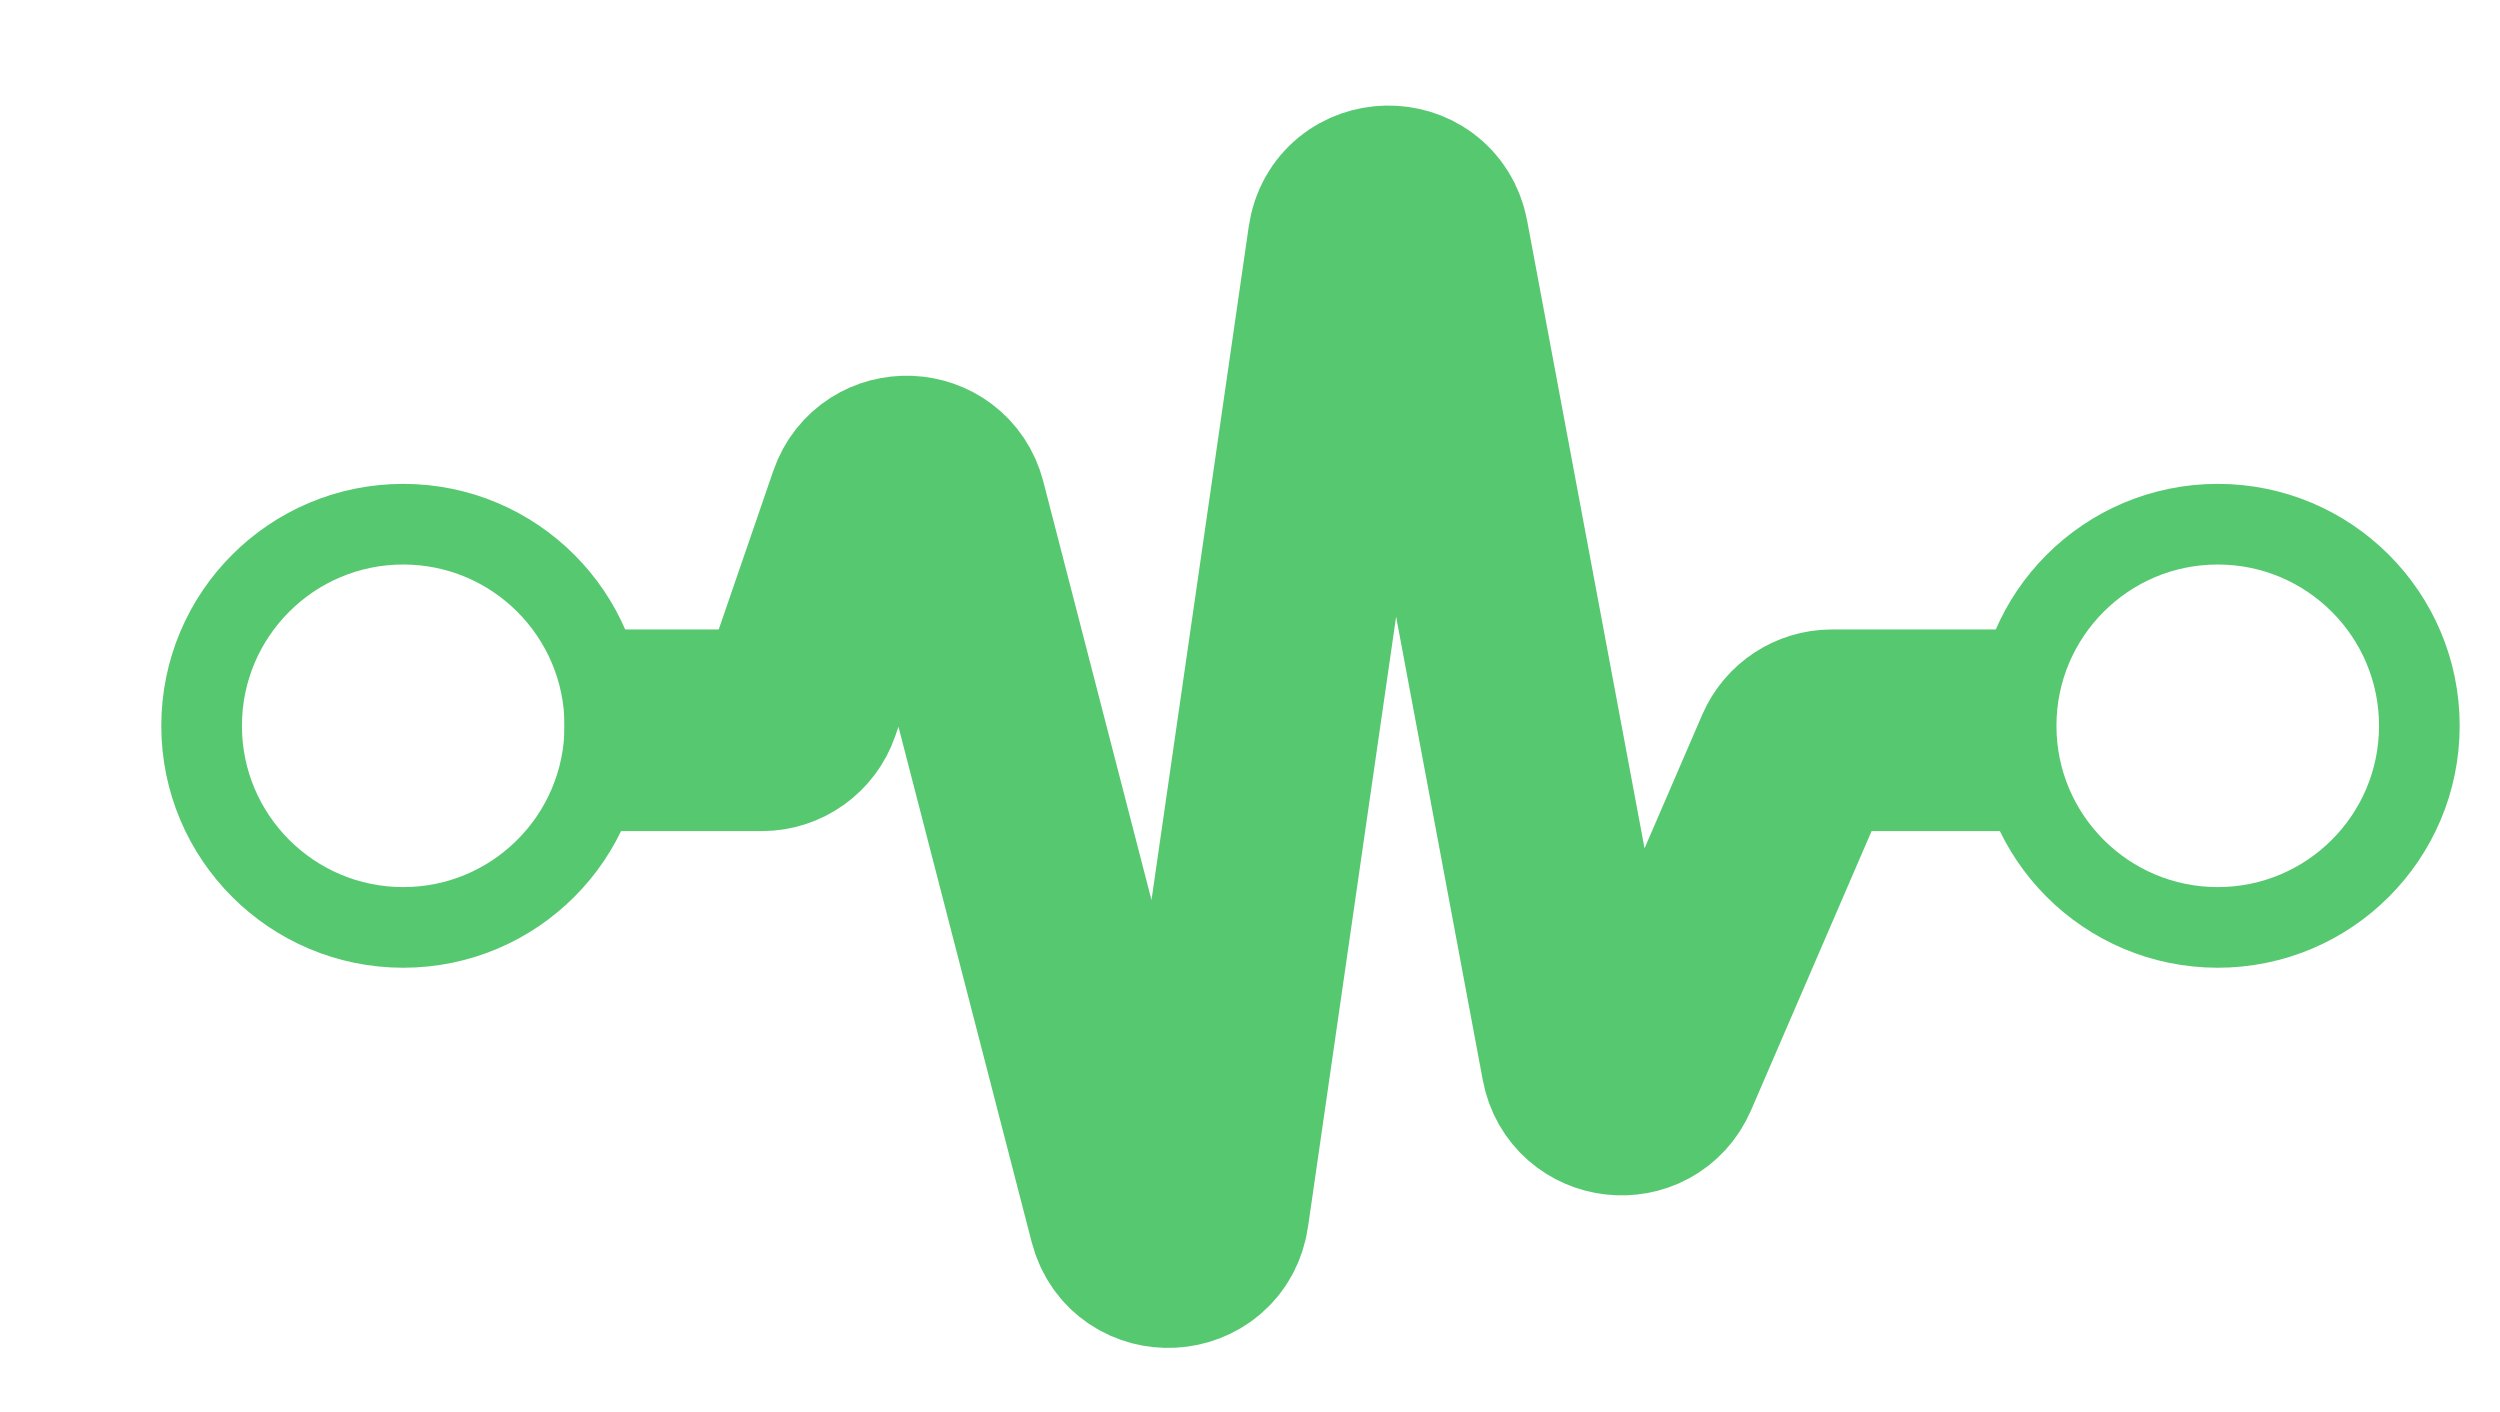
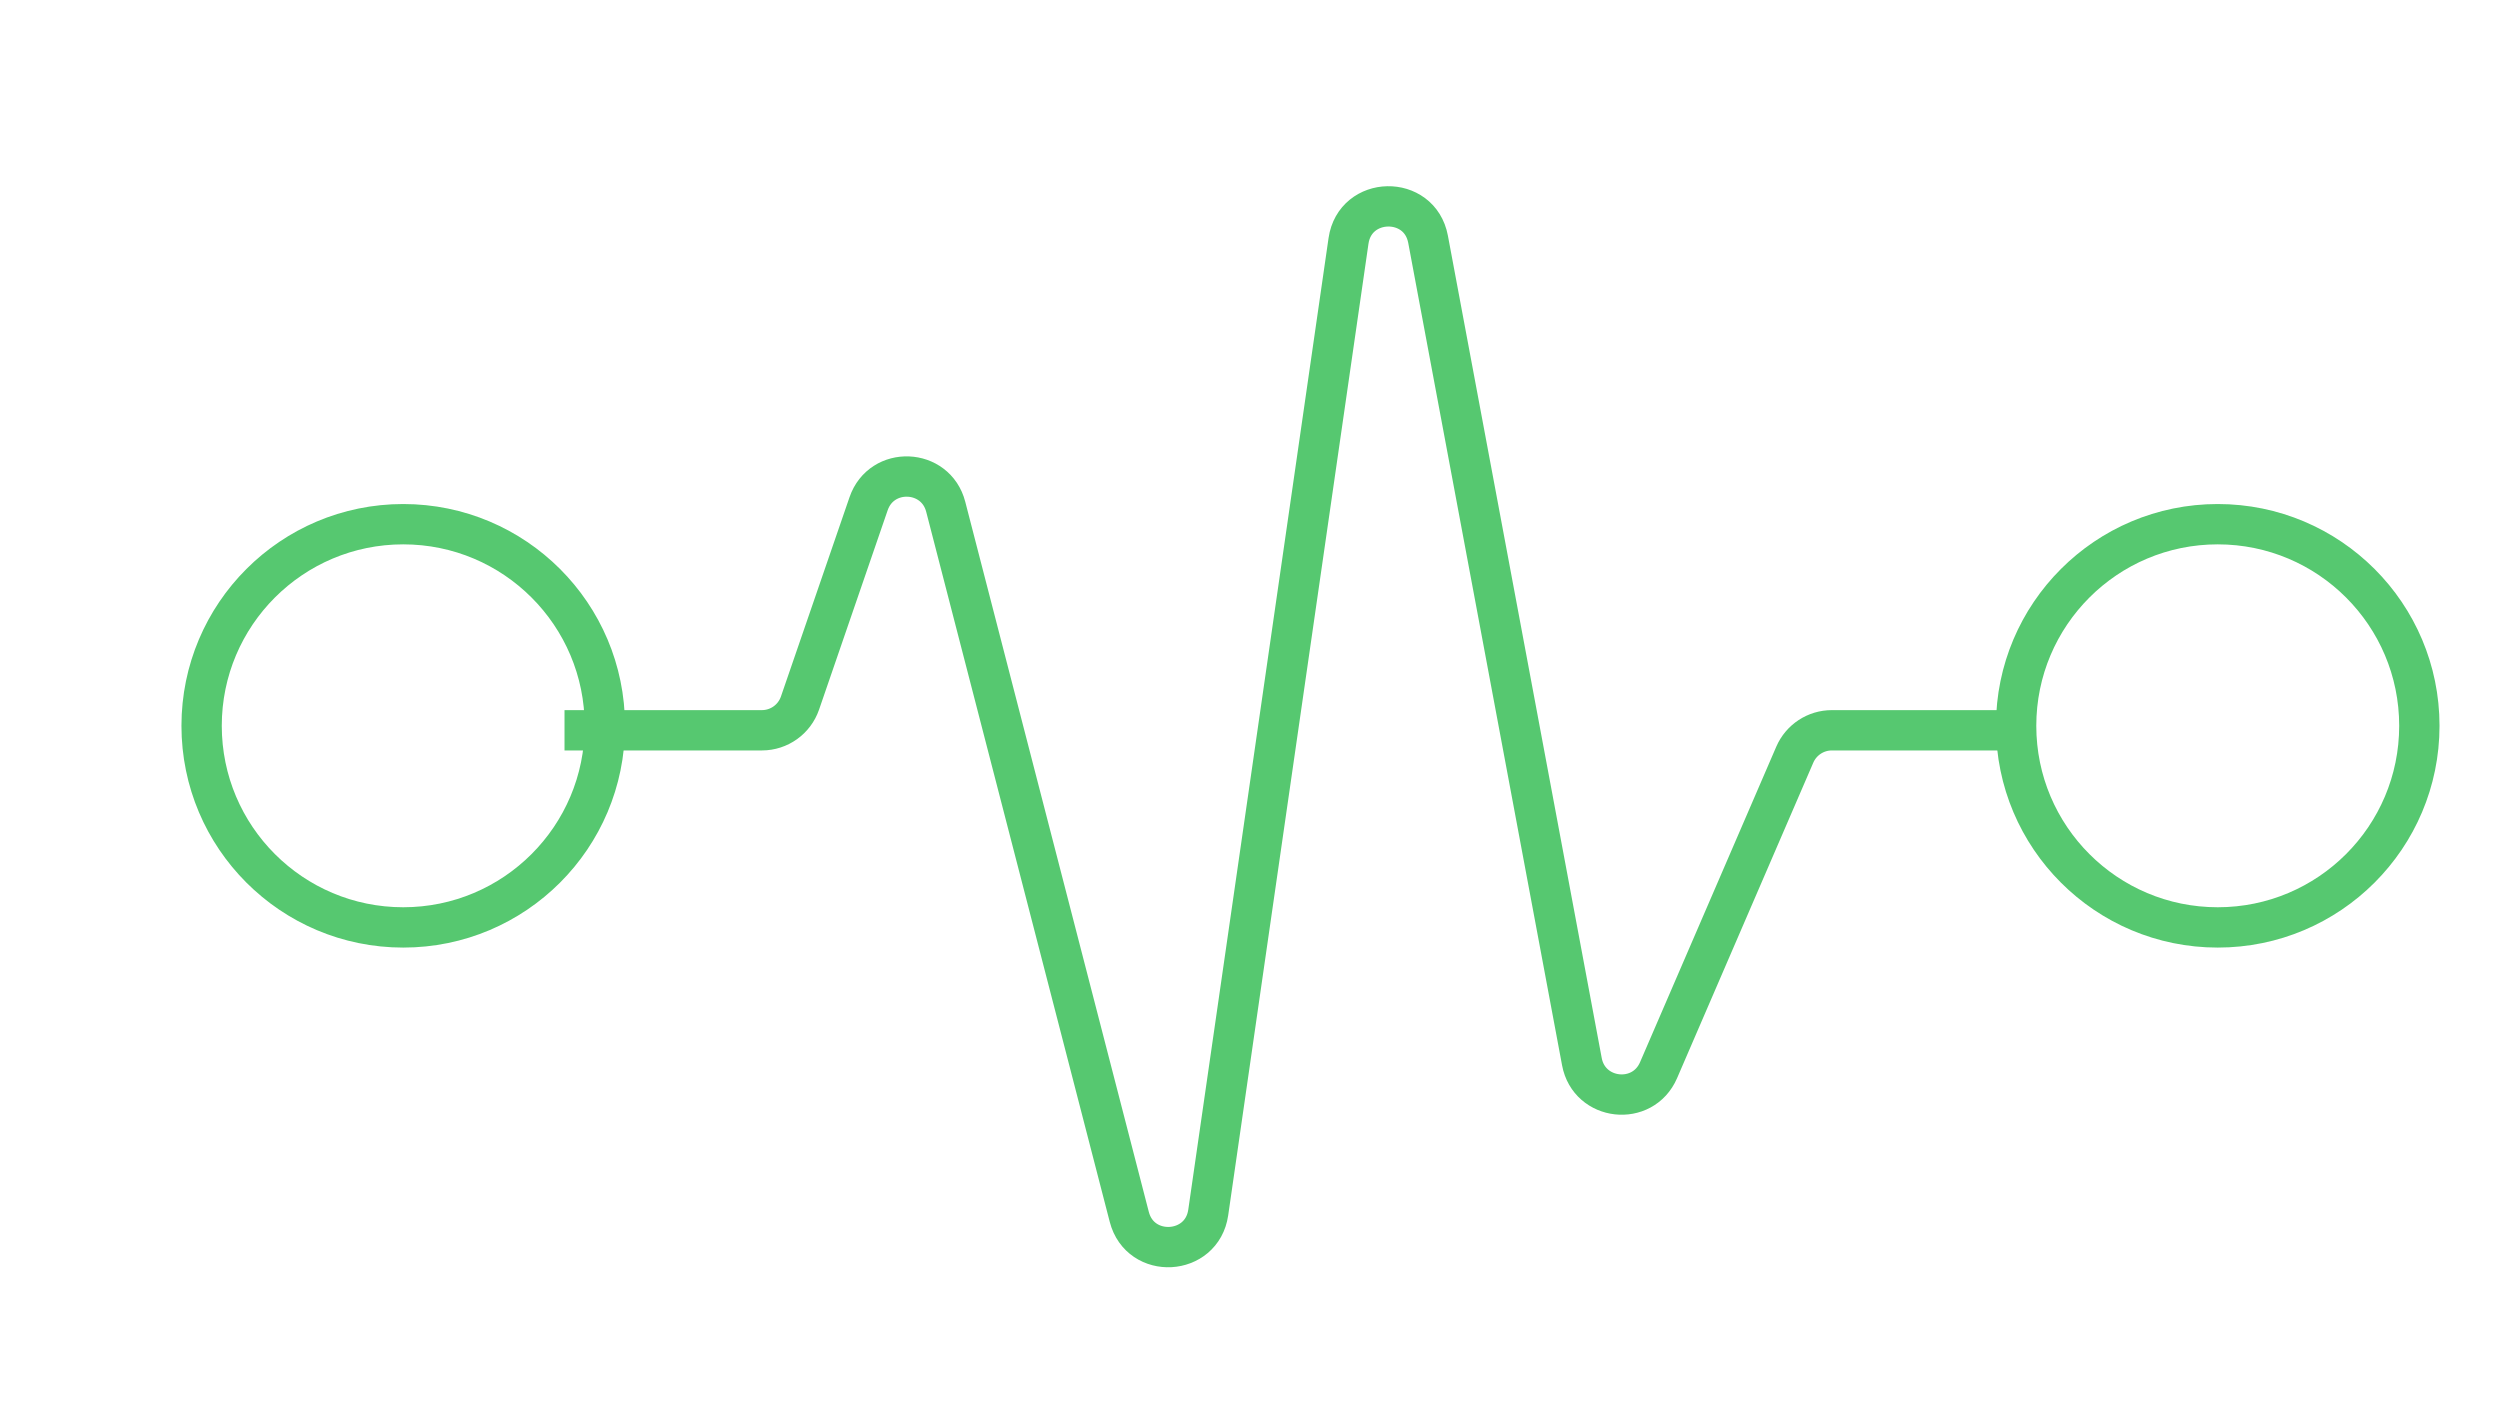
<svg xmlns="http://www.w3.org/2000/svg" width="62" height="35" viewBox="0 0 62 35" fill="none">
-   <circle cx="10" cy="18" r="5" stroke="#56C870" stroke-width="2" />
-   <path d="M14 18.111H18.895C19.322 18.111 19.701 17.84 19.84 17.436L21.541 12.493C21.863 11.555 23.206 11.608 23.454 12.568L28.006 30.178C28.279 31.236 29.808 31.152 29.964 30.071L33.443 5.975C33.605 4.856 35.208 4.823 35.416 5.934L39.231 26.329C39.412 27.299 40.74 27.448 41.132 26.541L44.511 18.715C44.67 18.348 45.031 18.111 45.43 18.111H50" stroke="#56C870" stroke-width="5" />
-   <circle cx="55" cy="18" r="5" stroke="#56C870" stroke-width="2" />
+   <circle cx="10" cy="18" r="5" stroke="#56C870" strokeWidth="2" />
+   <path d="M14 18.111H18.895C19.322 18.111 19.701 17.84 19.84 17.436L21.541 12.493C21.863 11.555 23.206 11.608 23.454 12.568L28.006 30.178C28.279 31.236 29.808 31.152 29.964 30.071L33.443 5.975C33.605 4.856 35.208 4.823 35.416 5.934L39.231 26.329C39.412 27.299 40.74 27.448 41.132 26.541L44.511 18.715C44.67 18.348 45.031 18.111 45.43 18.111H50" stroke="#56C870" strokeWidth="5" />
+   <circle cx="55" cy="18" r="5" stroke="#56C870" strokeWidth="2" />
</svg>
